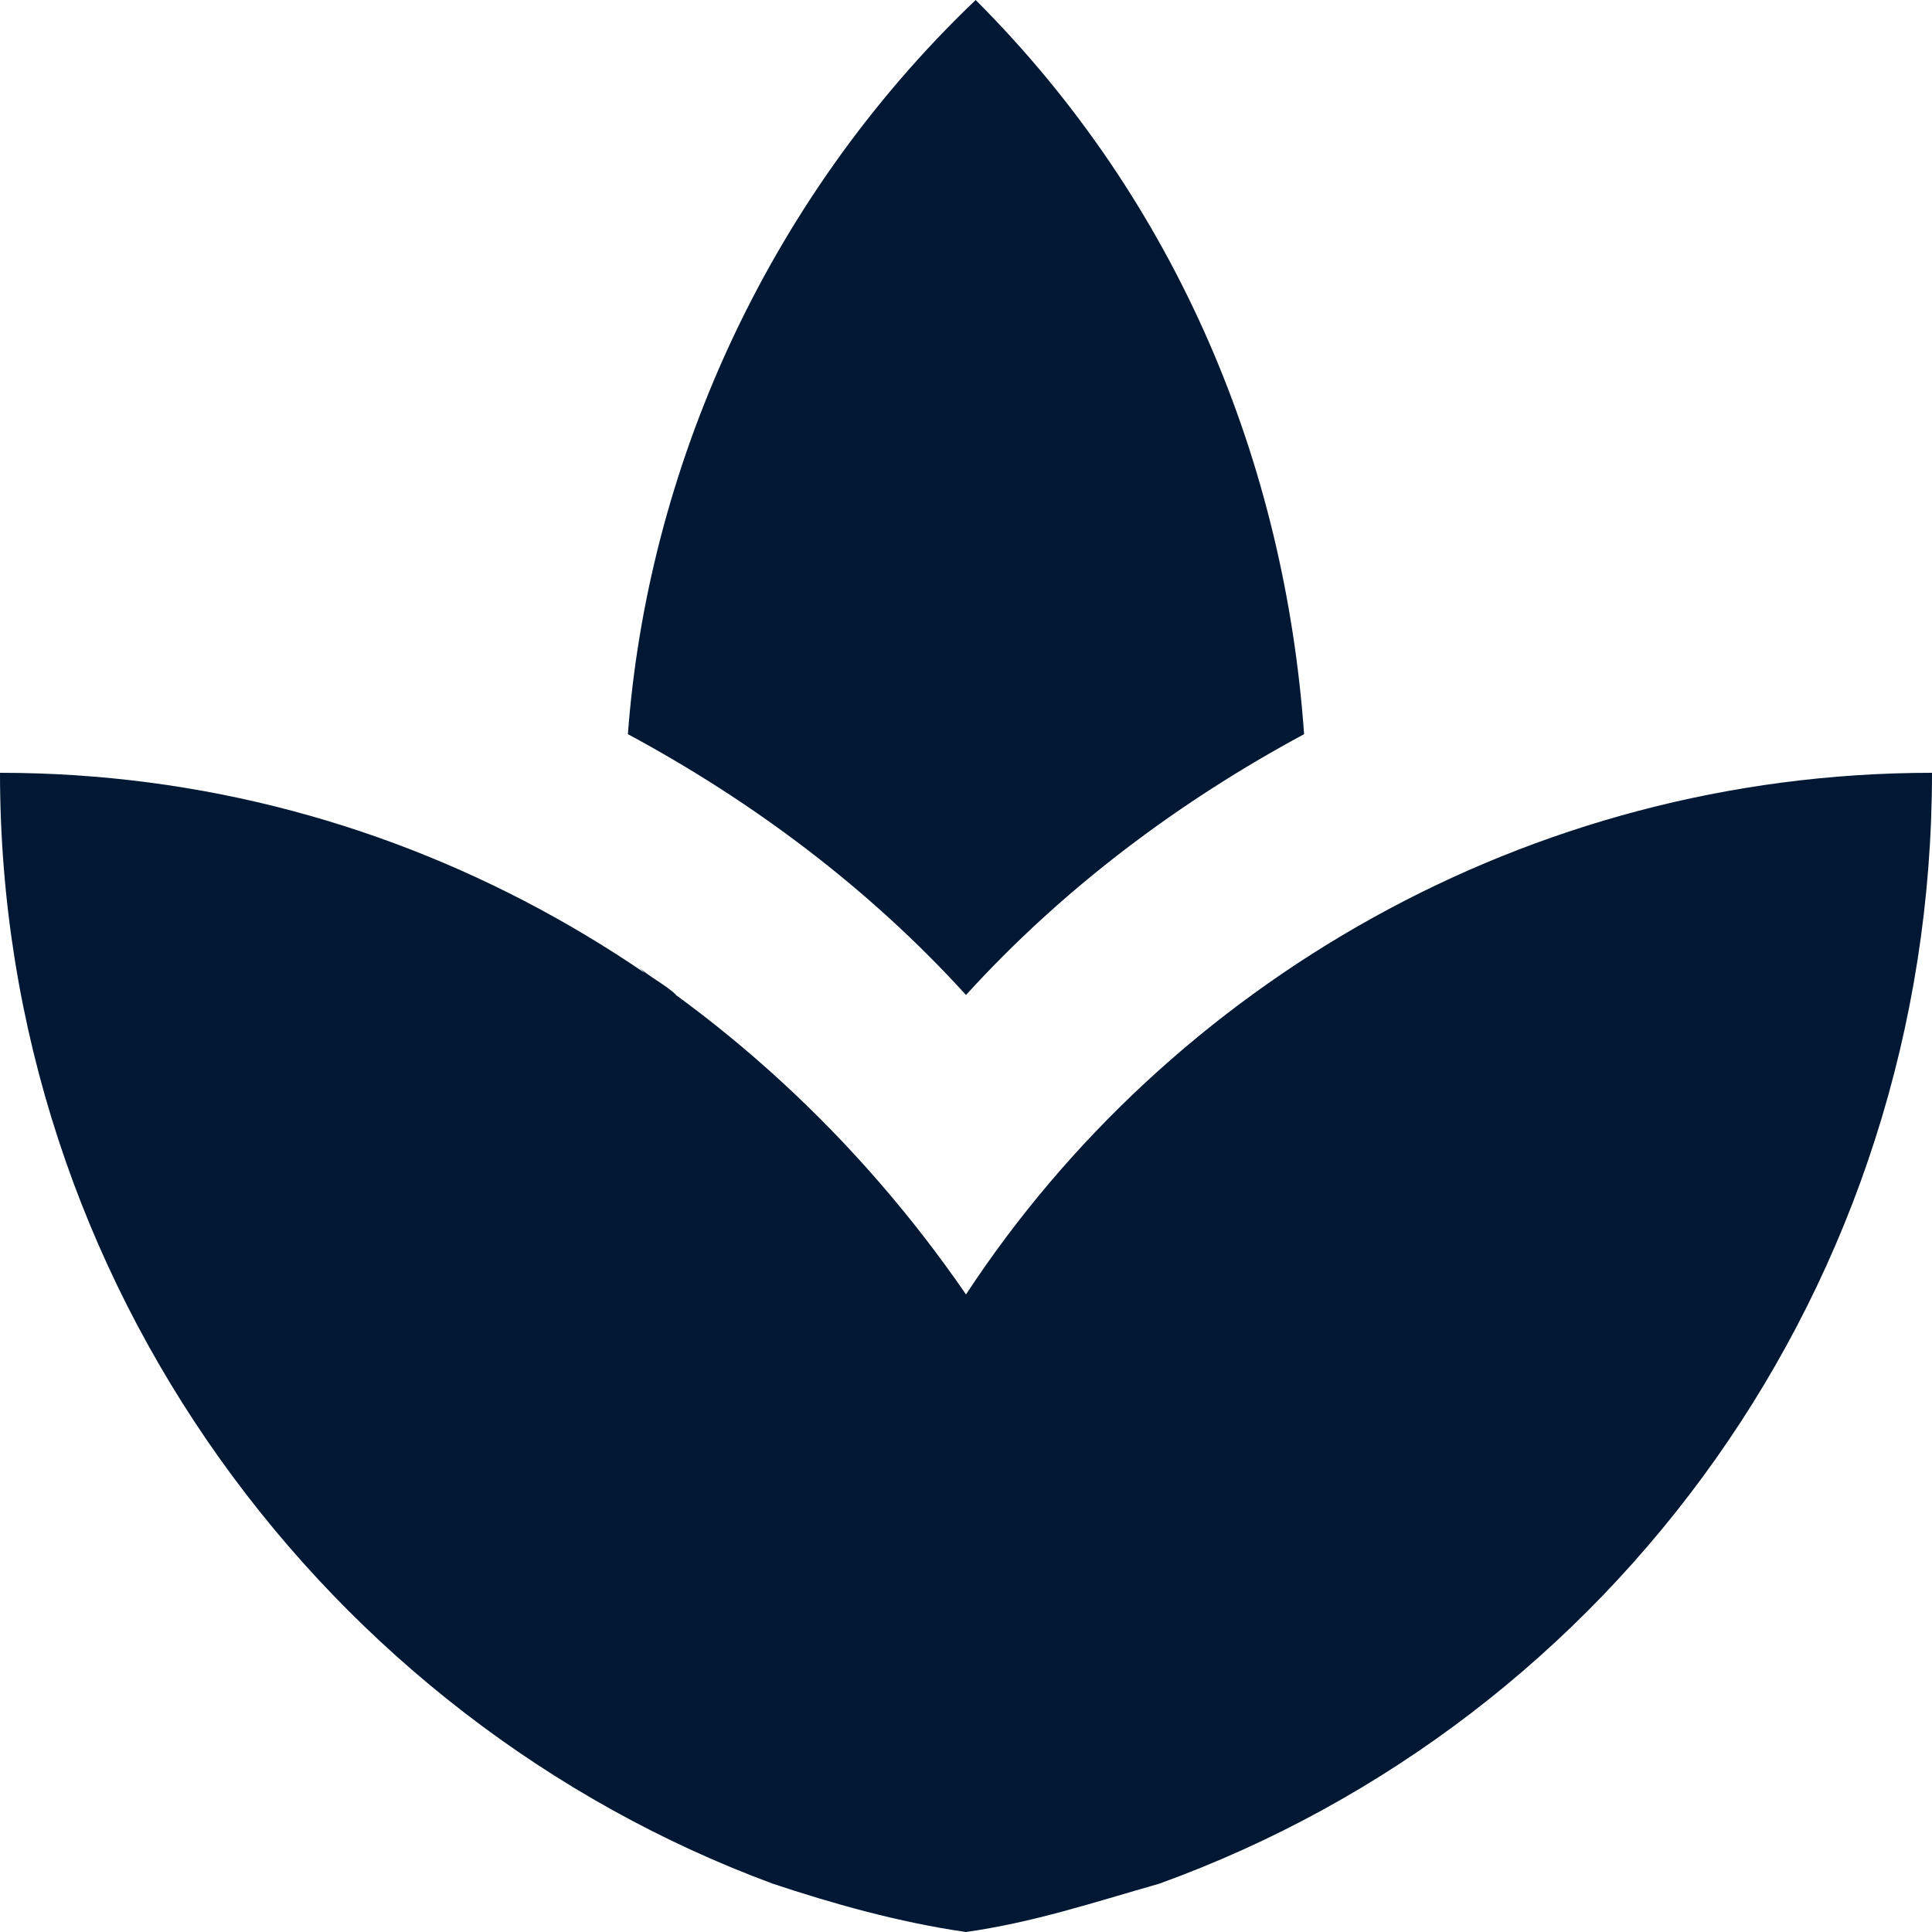
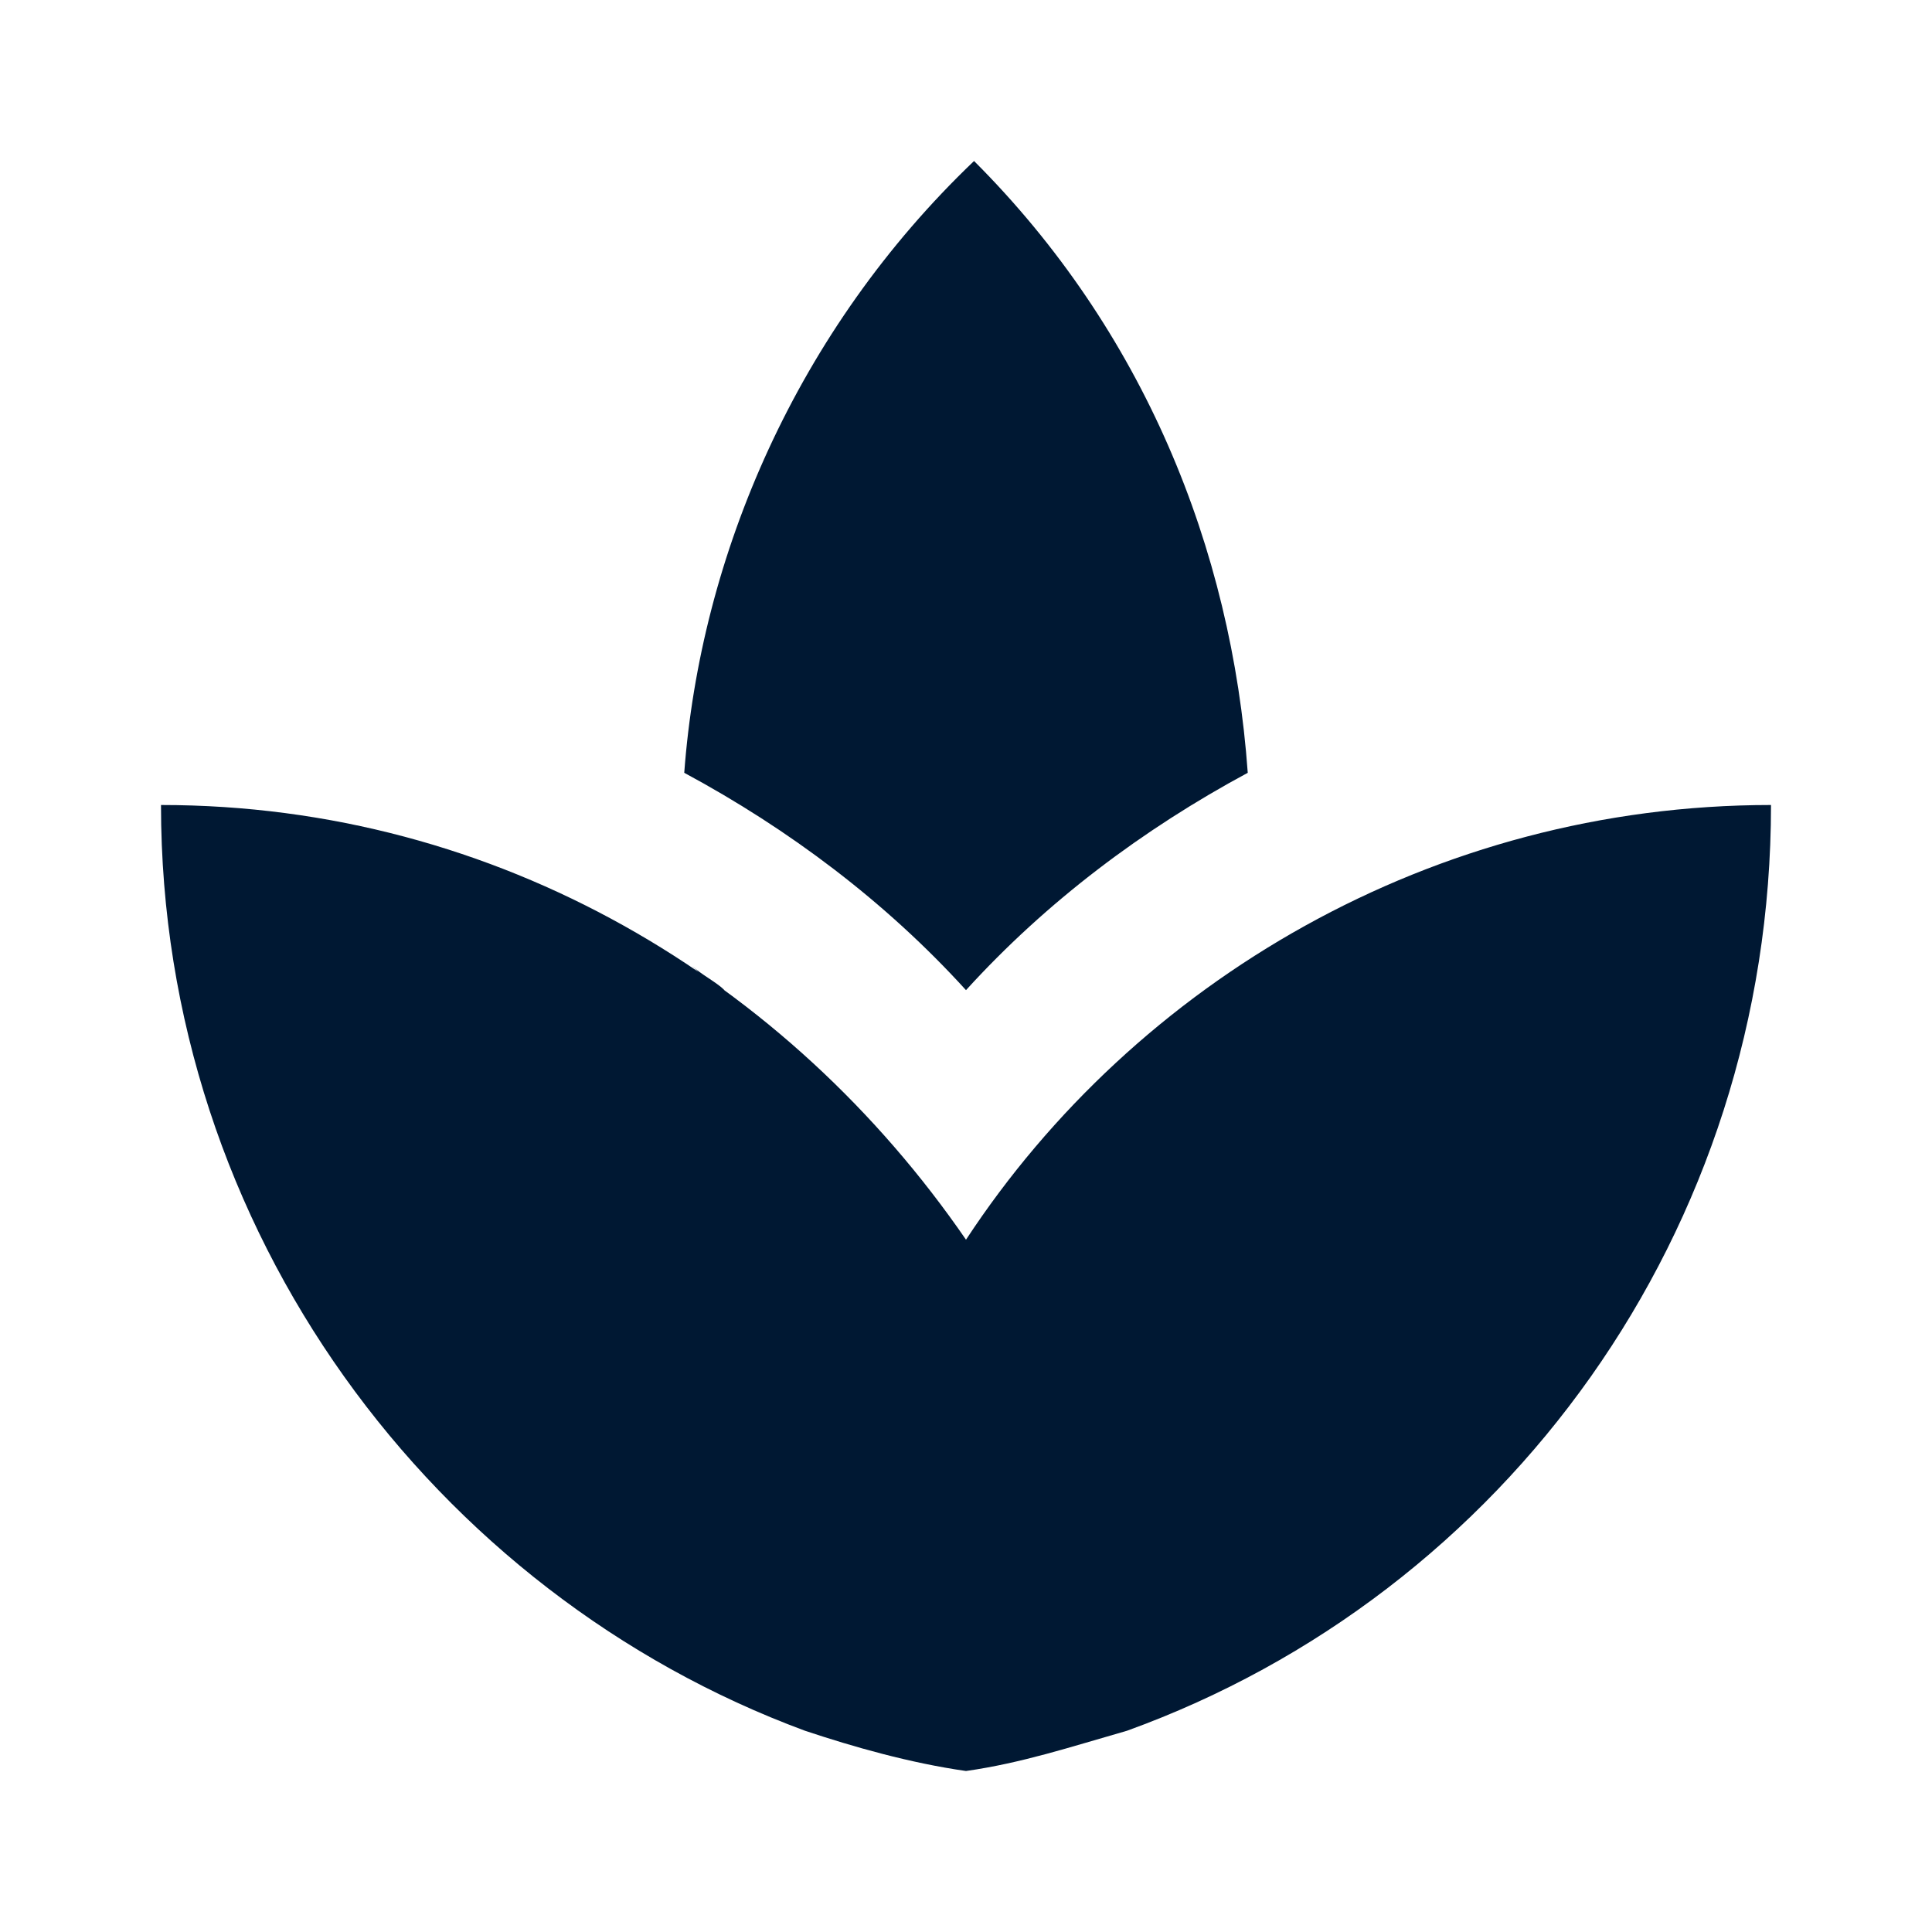
- <svg xmlns="http://www.w3.org/2000/svg" version="1.1" id="Layer_1" x="0px" y="0px" viewBox="0 0 20 20" style="enable-background:new 0 0 20 20;" xml:space="preserve">
+ <svg xmlns="http://www.w3.org/2000/svg" version="1.1" id="Layer_1" x="0px" y="0px" viewBox="0 0 24 24" style="enable-background:new 0 0 24 24;" xml:space="preserve">
  <style type="text/css">
	.st0{fill:#001833;}
</style>
-   <path id="path-1_1_" class="st0" d="M13.5,7.6c-0.2-2.8-1.3-5.5-3.4-7.6C7.9,2.1,6.7,4.9,6.5,7.6C7.8,8.3,9,9.2,10,10.3  C11,9.2,12.2,8.3,13.5,7.6L13.5,7.6z M7,10.3c-0.1-0.1-0.3-0.2-0.4-0.3C6.7,10.1,6.8,10.2,7,10.3z M13.4,10  c-0.1,0.1-0.3,0.2-0.4,0.3C13.1,10.2,13.3,10.1,13.4,10z M10,13.4C7.8,10.2,4.2,8,0,8c0,5.3,3.4,9.8,8,11.5c0.6,0.2,1.3,0.4,2,0.5  c0.7-0.1,1.3-0.3,2-0.5c4.7-1.7,8-6.2,8-11.5C15.8,8,12.1,10.2,10,13.4z M6.6,10C5.5,9.3,4.3,8.7,3,8.4C4.3,8.7,5.5,9.3,6.6,10z   M17,8.4c-1.3,0.3-2.5,0.9-3.6,1.6C14.5,9.3,15.7,8.7,17,8.4z" />
+   <path id="path-1_1_" class="st0" d="M15.5,9.6c-0.2-2.8-1.3-5.5-3.4-7.6C9.9,4.1,8.7,6.9,8.5,9.6c1.3,0.7,2.5,1.6,3.5,2.7  C13,11.2,14.2,10.3,15.5,9.6L15.5,9.6z M9,12.3c-0.1-0.1-0.3-0.2-0.4-0.3C8.7,12.1,8.8,12.2,9,12.3z M15.4,12  c-0.1,0.1-0.3,0.2-0.4,0.3C15.1,12.2,15.3,12.1,15.4,12z M12,15.4C9.8,12.2,6.2,10,2,10c0,5.3,3.4,9.8,8,11.5c0.6,0.2,1.3,0.4,2,0.5  c0.7-0.1,1.3-0.3,2-0.5c4.7-1.7,8-6.2,8-11.5C17.8,10,14.1,12.2,12,15.4z M8.6,12c-1.1-0.7-2.3-1.3-3.6-1.6  C6.3,10.7,7.5,11.3,8.6,12z M19,10.4c-1.3,0.3-2.5,0.9-3.6,1.6C16.5,11.3,17.7,10.7,19,10.4z" />
</svg>
